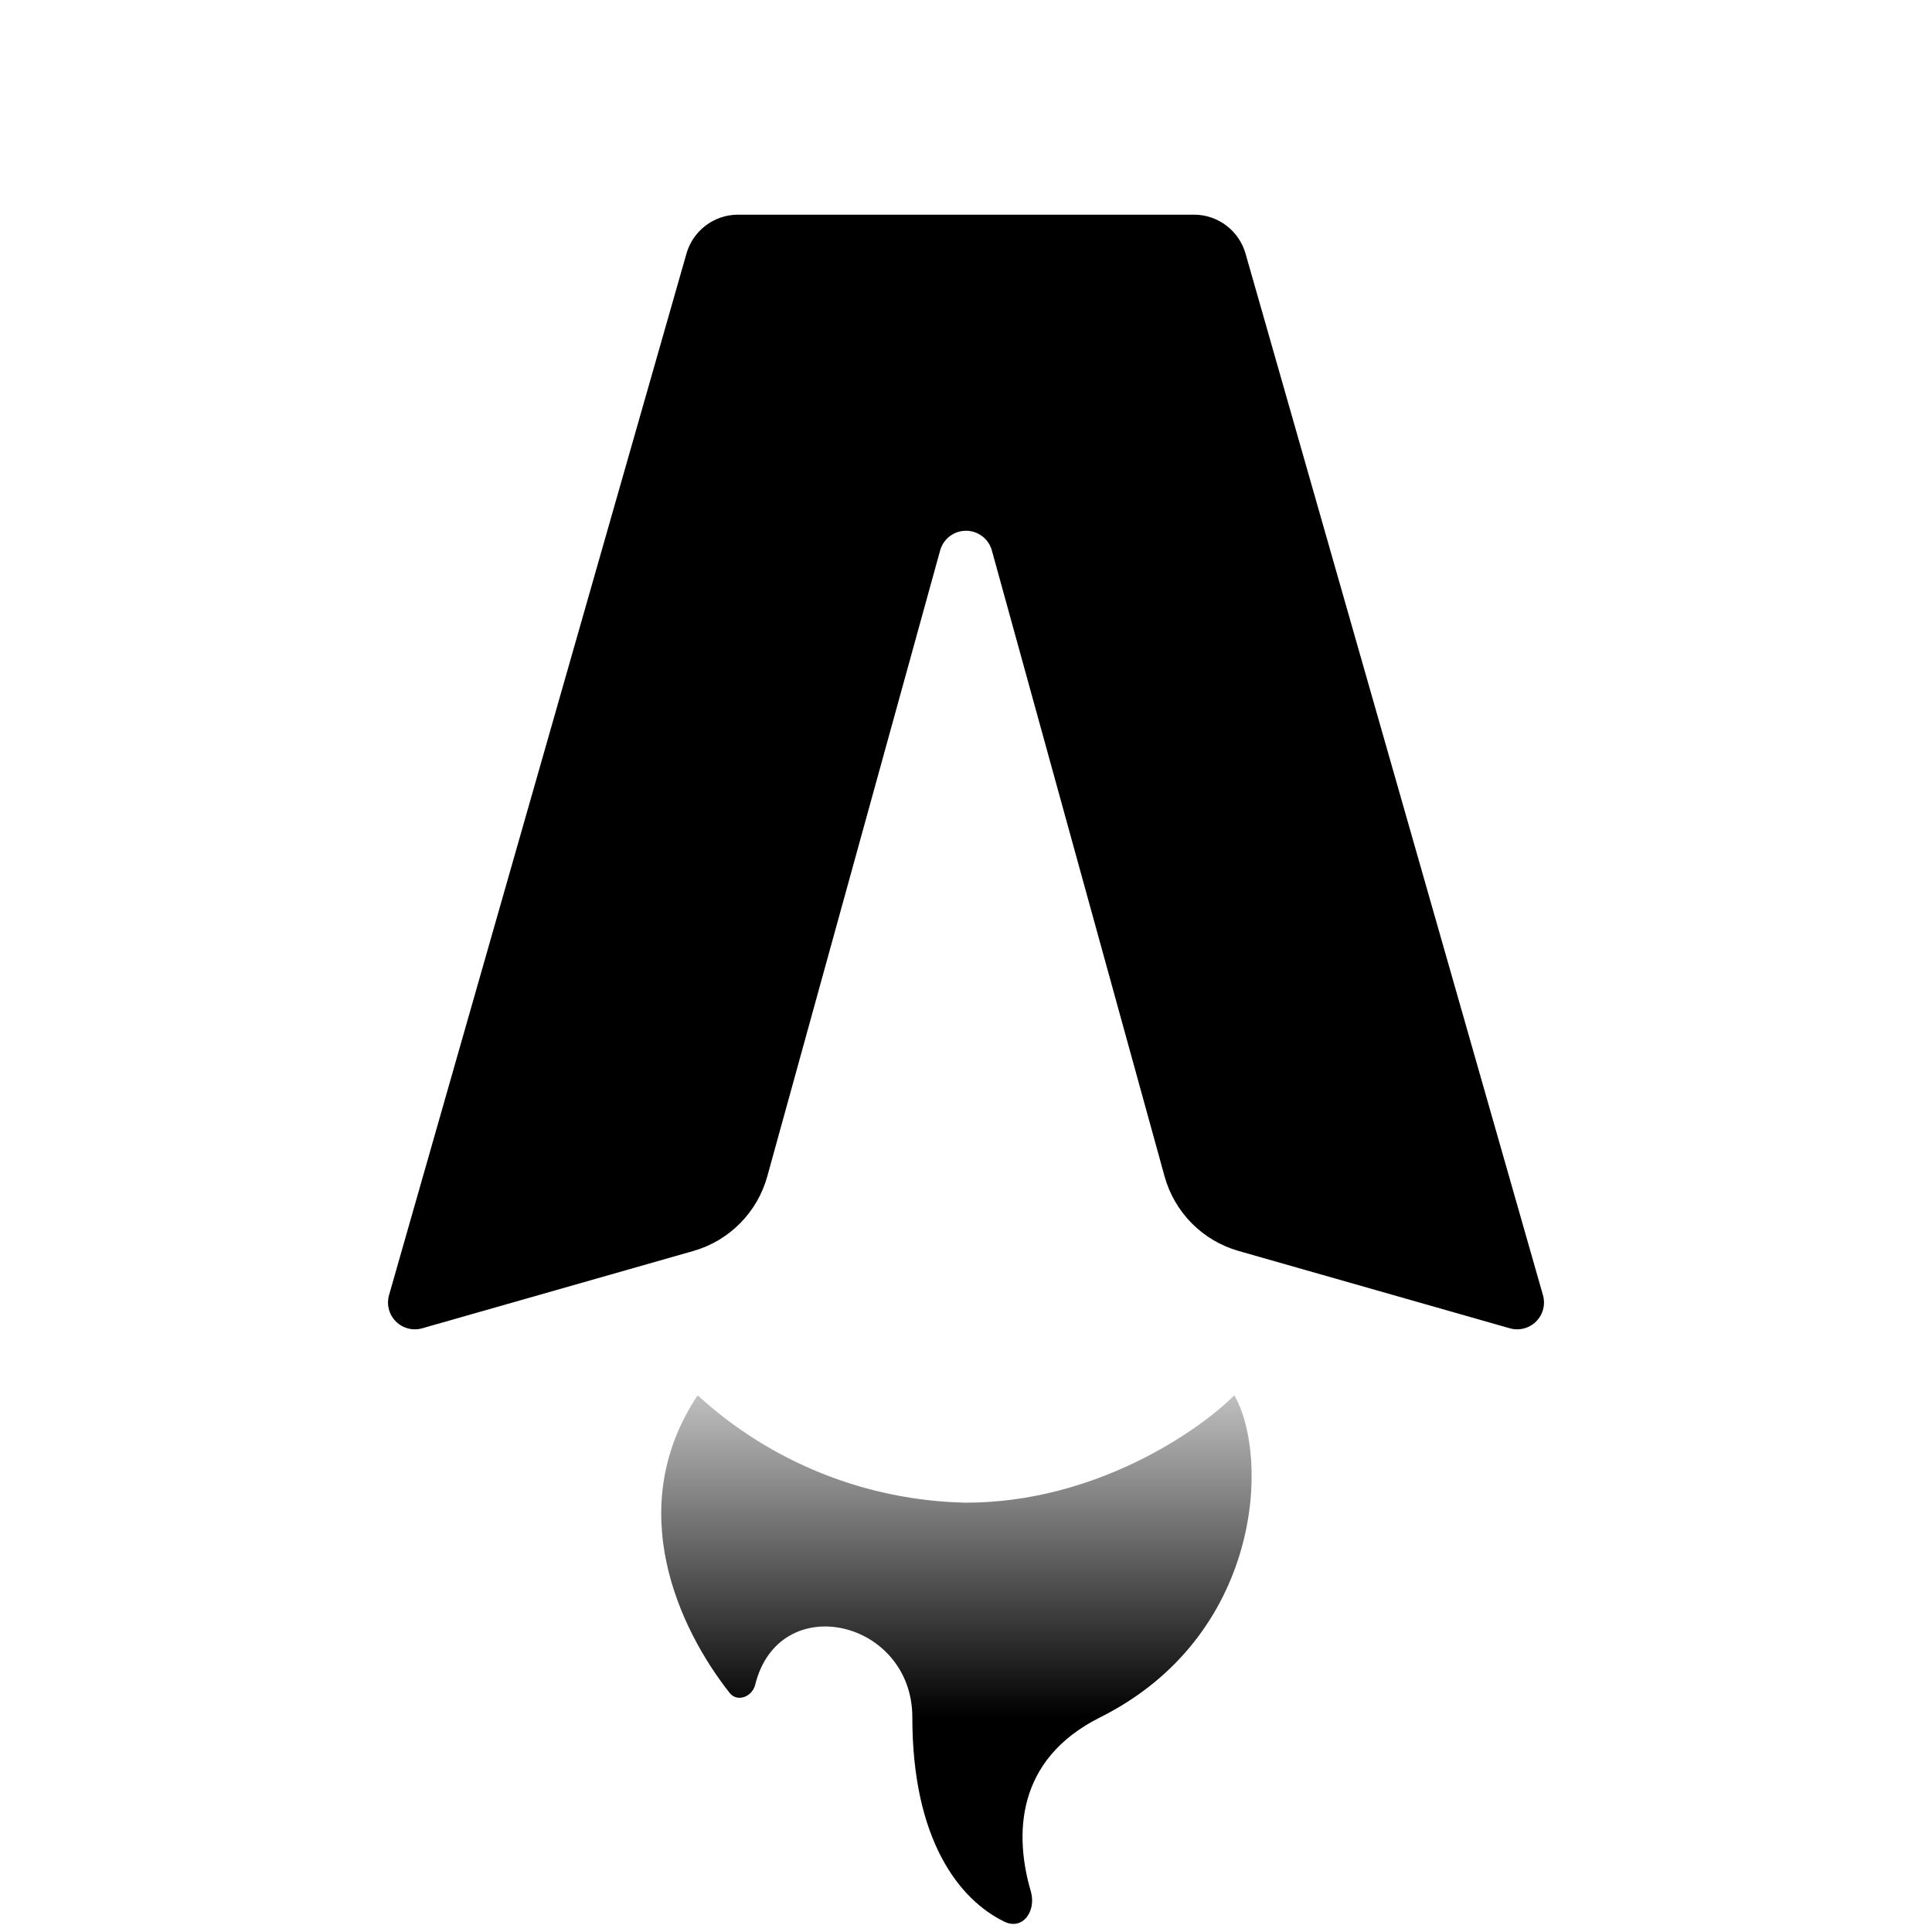
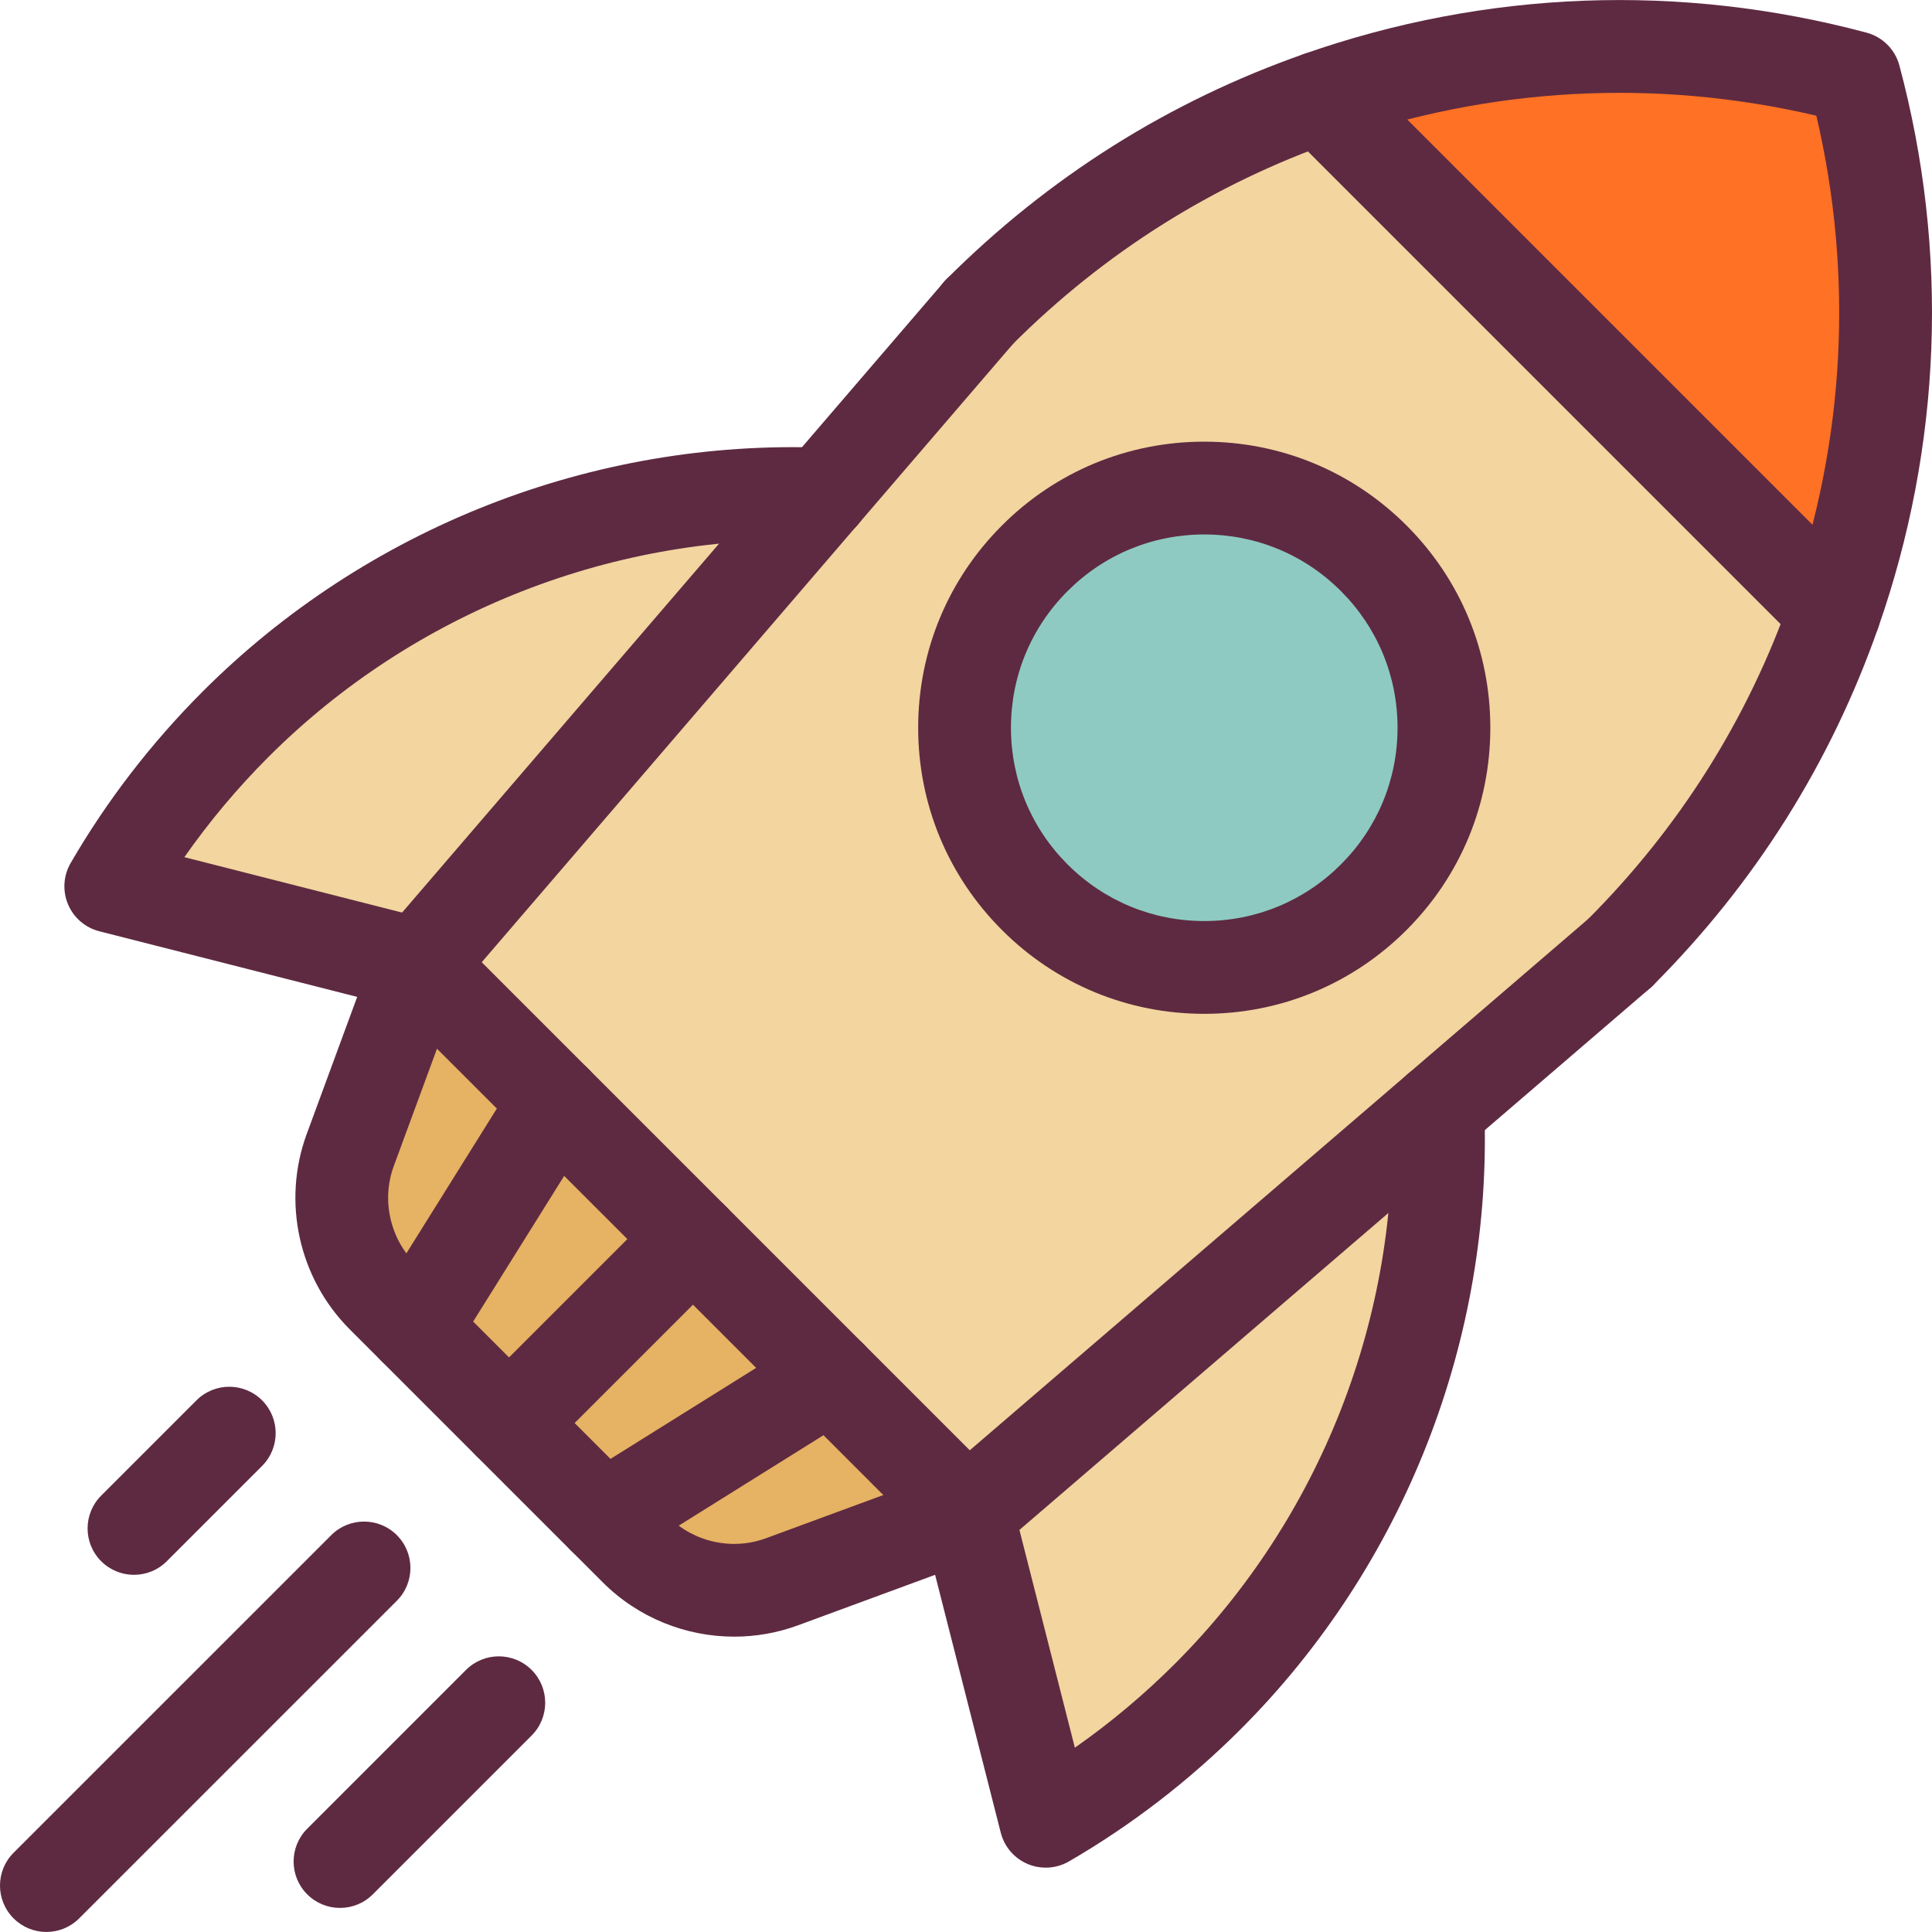
- <svg xmlns="http://www.w3.org/2000/svg" fill="none" viewBox="0 0 36 36">
-   <path fill="#000" d="M22.25 4h-8.5a1 1 0 0 0-.96.73l-5.54 19.4a.5.5 0 0 0 .62.62l5.05-1.44a2 2 0 0 0 1.38-1.4l3.22-11.66a.5.5 0 0 1 .96 0l3.22 11.67a2 2 0 0 0 1.38 1.39l5.05 1.44a.5.5 0 0 0 .62-.62l-5.54-19.4a1 1 0 0 0-.96-.73Z" />
-   <path fill="url(#gradient)" d="M18 28a7.63 7.63 0 0 1-5-2c-1.4 2.1-.35 4.35.6 5.55.14.17.41.07.47-.15.44-1.8 2.93-1.22 2.93.6 0 2.28.87 3.4 1.72 3.81.34.16.59-.2.49-.56-.31-1.05-.29-2.46 1.29-3.25 3-1.5 3.17-4.83 2.5-6-.67.67-2.6 2-5 2Z" />
-   <defs>
-     <linearGradient id="gradient" x1="16" x2="16" y1="32" y2="24" gradientUnits="userSpaceOnUse">
-       <stop stop-color="#000" />
-       <stop offset="1" stop-color="#000" stop-opacity="0" />
-     </linearGradient>
-   </defs>
-   <style>
-     @media (prefers-color-scheme:dark){:root{filter:invert(100%)}}
-   </style>
+ <svg xmlns="http://www.w3.org/2000/svg" version="1.1" id="Layer_1" viewBox="0 0 416.449 416.449" xml:space="preserve" width="512" height="512">
+   <g id="_x31_5._Rocket_2_">
+     <g id="XMLID_65_">
+       <g>
+         <g>
+           <path style="fill:#FF7124;" d="M399.76,16.699c10.12,37.84,8.67,78.13-4.34,115.28h-0.01L284.48,21.049v-0.01      C321.63,8.029,361.92,6.579,399.76,16.699z" />
+         </g>
+         <g>
+           <path style="fill:#F2D59F;" d="M90.21,207.929l87.14-101.42h0.01l33.71-39.24c21.43-21.43,46.6-36.84,73.41-46.23v0.01      l110.93,110.93h0.01c-9.39,26.81-24.8,51.98-46.23,73.41l-39.24,33.71l-101.43,87.14l-29.57-29.57l-29.58-29.58l-29.58-29.58      L90.21,207.929z M296.11,193.399c20.18-20.17,20.18-52.89,0-73.06c-20.17-20.18-52.89-20.18-73.06,0      c-20.18,20.17-20.18,52.89,0,73.06C243.22,213.579,275.94,213.579,296.11,193.399z" />
+         </g>
+         <g>
+           <path style="fill:#F2D59F;" d="M309.95,239.099c1.74,45.6-14.8,91.78-49.61,126.59c-10.69,10.68-22.44,19.65-34.93,26.89      l-16.89-66.34L309.95,239.099z" />
+         </g>
+         <g>
+           <path style="fill:#8ECAC1;" d="M296.11,120.339c20.18,20.17,20.18,52.89,0,73.06c-20.17,20.18-52.89,20.18-73.06,0      c-20.18-20.17-20.18-52.89,0-73.06C243.22,100.159,275.94,100.159,296.11,120.339z" />
+         </g>
+         <g>
+           <path style="fill:#E6B263;" d="M208.52,326.239l-39.94,14.71c-10.98,4.05-23.31,1.34-31.58-6.94l-6.85-6.85l48.8-30.49      L208.52,326.239z" />
+         </g>
+         <g>
+           <polygon style="fill:#E6B263;" points="178.95,296.669 130.15,327.159 130.14,327.159 109.72,306.739 149.37,267.089     " />
+         </g>
+         <g>
+           <path style="fill:#F2D59F;" d="M177.35,106.509l-87.14,101.42l-66.33-16.88c7.24-12.49,16.21-24.24,26.89-34.93      C85.58,121.309,131.74,104.769,177.35,106.509z" />
+         </g>
+         <g>
+           <polygon style="fill:#E6B263;" points="149.37,267.089 109.72,306.739 89.3,286.309 119.79,237.509     " />
+         </g>
+         <g>
+           <path style="fill:#E6B263;" d="M119.79,237.509l-30.49,48.8l-6.86-6.85c-8.27-8.28-10.98-20.6-6.94-31.58l14.71-39.95      L119.79,237.509z" />
+         </g>
+       </g>
+       <g>
+         <g>
+           <path style="fill:#5E2A41;" d="M28.88,339.459c-2.559,0-5.119-0.977-7.071-2.929c-3.905-3.905-3.905-10.237,0-14.143      l20.54-20.54c3.905-3.904,10.237-3.904,14.143,0c3.905,3.905,3.905,10.237,0,14.143l-20.54,20.54      C33.999,338.482,31.44,339.459,28.88,339.459z" />
+         </g>
+         <g>
+           <path style="fill:#5E2A41;" d="M10,416.439c-2.56,0-5.119-0.977-7.072-2.93c-3.905-3.905-3.904-10.237,0.001-14.142l68.47-68.46      c3.905-3.904,10.237-3.904,14.142,0.001c3.905,3.905,3.904,10.237-0.002,14.142l-68.47,68.46      C15.118,415.463,12.559,416.439,10,416.439z" />
+         </g>
+         <g>
+           <path style="fill:#5E2A41;" d="M73.29,411.259c-2.56,0-5.118-0.977-7.071-2.929c-3.905-3.905-3.905-10.237,0-14.143      l34.23-34.229c3.905-3.904,10.237-3.903,14.142,0c3.905,3.905,3.905,10.237,0,14.143l-34.23,34.229      C78.409,410.282,75.849,411.259,73.29,411.259z" />
+         </g>
+         <g>
+           <path style="fill:#5E2A41;" d="M208.52,336.239c-2.56,0-5.118-0.977-7.071-2.929L83.139,215c-3.905-3.905-3.905-10.237,0-14.143      c3.905-3.904,10.237-3.904,14.143,0l118.31,118.311c3.905,3.905,3.905,10.237,0,14.143      C213.639,335.263,211.079,336.239,208.52,336.239z" />
+         </g>
+         <g>
+           <path style="fill:#5E2A41;" d="M259.58,218.534c-16.474,0-31.959-6.416-43.604-18.066c-11.646-11.641-18.062-27.126-18.062-43.6      c0-16.474,6.416-31.959,18.065-43.604c11.641-11.646,27.126-18.062,43.6-18.062s31.959,6.416,43.604,18.065      c11.645,11.641,18.061,27.126,18.061,43.6c0,16.472-6.415,31.956-18.061,43.6l0,0c-0.001,0.002-0.001,0.001-0.004,0.004      C291.536,212.119,276.052,218.534,259.58,218.534z M259.58,115.204c-11.13,0-21.592,4.334-29.457,12.204      c-7.874,7.869-12.208,18.331-12.208,29.461s4.334,21.592,12.204,29.457c7.869,7.874,18.331,12.208,29.461,12.208      c11.13,0,21.592-4.334,29.457-12.204c0.002-0.001,0.003-0.002,0.004-0.004c7.87-7.865,12.204-18.327,12.204-29.457      s-4.334-21.592-12.204-29.457C281.172,119.538,270.71,115.204,259.58,115.204z" />
+         </g>
+         <g>
+           <path style="fill:#5E2A41;" d="M89.291,296.31c-1.81,0-3.642-0.49-5.29-1.521c-4.684-2.926-6.108-9.096-3.182-13.779l30.49-48.8      c2.927-4.684,9.097-6.11,13.78-3.182c4.684,2.926,6.108,9.096,3.182,13.779l-30.49,48.8      C95.884,294.643,92.625,296.31,89.291,296.31z" />
+         </g>
+         <g>
+           <path style="fill:#5E2A41;" d="M109.72,316.739c-2.559,0-5.118-0.977-7.071-2.929c-3.905-3.905-3.906-10.237-0.001-14.143      l39.65-39.65c3.905-3.904,10.237-3.904,14.142,0c3.905,3.905,3.906,10.237,0.001,14.142l-39.65,39.65      C114.839,315.763,112.279,316.739,109.72,316.739z" />
+         </g>
+         <g>
+           <path style="fill:#5E2A41;" d="M130.16,337.16c-3.334,0-6.593-1.666-8.49-4.702c-2.926-4.684-1.501-10.854,3.182-13.779      l48.8-30.49c4.683-2.929,10.853-1.503,13.78,3.182c2.926,4.684,1.501,10.853-3.182,13.779l-48.8,30.49      C133.801,336.67,131.97,337.16,130.16,337.16z" />
+         </g>
+         <g>
+           <path style="fill:#5E2A41;" d="M177.356,116.509c-2.307,0-4.625-0.794-6.512-2.415c-4.189-3.599-4.668-9.912-1.069-14.102      l33.71-39.24c3.598-4.188,9.911-4.668,14.102-1.068c4.189,3.599,4.668,9.912,1.068,14.101l-33.71,39.24      C182.968,115.327,180.17,116.509,177.356,116.509z" />
+         </g>
+         <g>
+           <path style="fill:#5E2A41;" d="M158.265,352.787c-10.448,0-20.723-4.085-28.34-11.712l-6.582-6.582      c-0.093-0.086-0.184-0.173-0.273-0.263l-47.694-47.695c-10.992-11.006-14.623-27.531-9.259-42.109l14.71-39.952      c0.413-1.12,1.022-2.157,1.799-3.061l87.14-101.42c3.601-4.188,9.913-4.667,14.102-1.068c4.189,3.6,4.667,9.913,1.068,14.102      L98.971,213.077l-14.086,38.257c-2.682,7.289-0.864,15.556,4.632,21.059l47.432,47.433c0.092,0.086,0.184,0.173,0.273,0.263      l6.85,6.85c5.497,5.504,13.756,7.318,21.048,4.63l38.252-14.089l139.302-119.675c4.191-3.6,10.504-3.119,14.102,1.068      c3.6,4.189,3.121,10.503-1.068,14.102L215.036,333.824c-0.904,0.777-1.94,1.387-3.059,1.799l-39.941,14.71      C167.557,351.985,162.893,352.787,158.265,352.787z" />
+         </g>
+         <g>
+           <path style="fill:#5E2A41;" d="M349.19,215.389c-2.559,0-5.118-0.977-7.071-2.929c-3.905-3.905-3.905-10.237,0-14.143      c19.885-19.884,34.642-43.315,43.863-69.644c11.736-33.512,13.626-69.25,5.536-103.733c-34.48-8.089-70.221-6.199-103.733,5.536      c-26.329,9.221-49.761,23.979-69.645,43.863c-3.905,3.904-10.236,3.905-14.143,0c-3.905-3.905-3.905-10.237,0-14.143      c22.025-22.024,47.991-38.375,77.176-48.596C320.331-2.111,362.231-3.69,402.344,7.039c3.454,0.924,6.152,3.622,7.076,7.076      c10.728,40.114,9.151,82.014-4.563,121.17c-10.221,29.185-26.571,55.15-48.596,77.175      C354.309,214.412,351.75,215.389,349.19,215.389z" />
+         </g>
+         <g>
+           <path style="fill:#5E2A41;" d="M395.41,141.98c-2.56,0-5.118-0.977-7.071-2.929L277.409,28.12      c-3.905-3.905-3.905-10.237,0-14.143c3.908-3.905,10.238-3.903,14.143,0l110.93,110.931c3.905,3.905,3.905,10.237,0,14.143      C400.528,141.003,397.969,141.98,395.41,141.98z" />
+         </g>
+         <g>
+           <path style="fill:#5E2A41;" d="M90.22,217.929c-0.832,0-1.67-0.104-2.477-0.309l-66.33-16.88      c-3.037-0.773-5.537-2.926-6.751-5.814c-1.215-2.889-1.005-6.181,0.566-8.892c7.778-13.418,17.355-25.86,28.467-36.982      c35.281-35.281,84.119-54.445,133.988-52.537c5.369,0.176,9.671,4.583,9.671,9.994c0,5.522-4.472,10-9.995,10h-0.01      c-0.127,0-0.254-0.002-0.381-0.007c-44.338-1.699-87.765,15.325-119.127,46.688c-6.684,6.689-12.742,13.914-18.101,21.576      l52.73,13.419c4.435,1.024,7.745,4.998,7.745,9.743C100.215,213.451,95.743,217.929,90.22,217.929z" />
+         </g>
+         <g>
+           <path style="fill:#5E2A41;" d="M225.41,402.579c-1.315,0-2.633-0.259-3.876-0.782c-2.89-1.215-5.042-3.714-5.815-6.75      l-16.891-66.34c-1.363-5.353,1.872-10.796,7.224-12.158c5.349-1.366,10.795,1.871,12.158,7.223l13.48,52.948      c7.663-5.359,14.889-11.419,21.581-18.104c31.36-31.36,48.378-74.785,46.684-119.136c-0.21-5.519,4.093-10.163,9.611-10.374      c5.509-0.233,10.164,4.093,10.375,9.611c1.903,49.897-17.243,98.755-52.532,134.044c-11.124,11.113-23.567,20.691-36.986,28.47      C228.881,402.126,227.148,402.579,225.41,402.579z" />
+         </g>
+       </g>
+     </g>
+   </g>
</svg>
